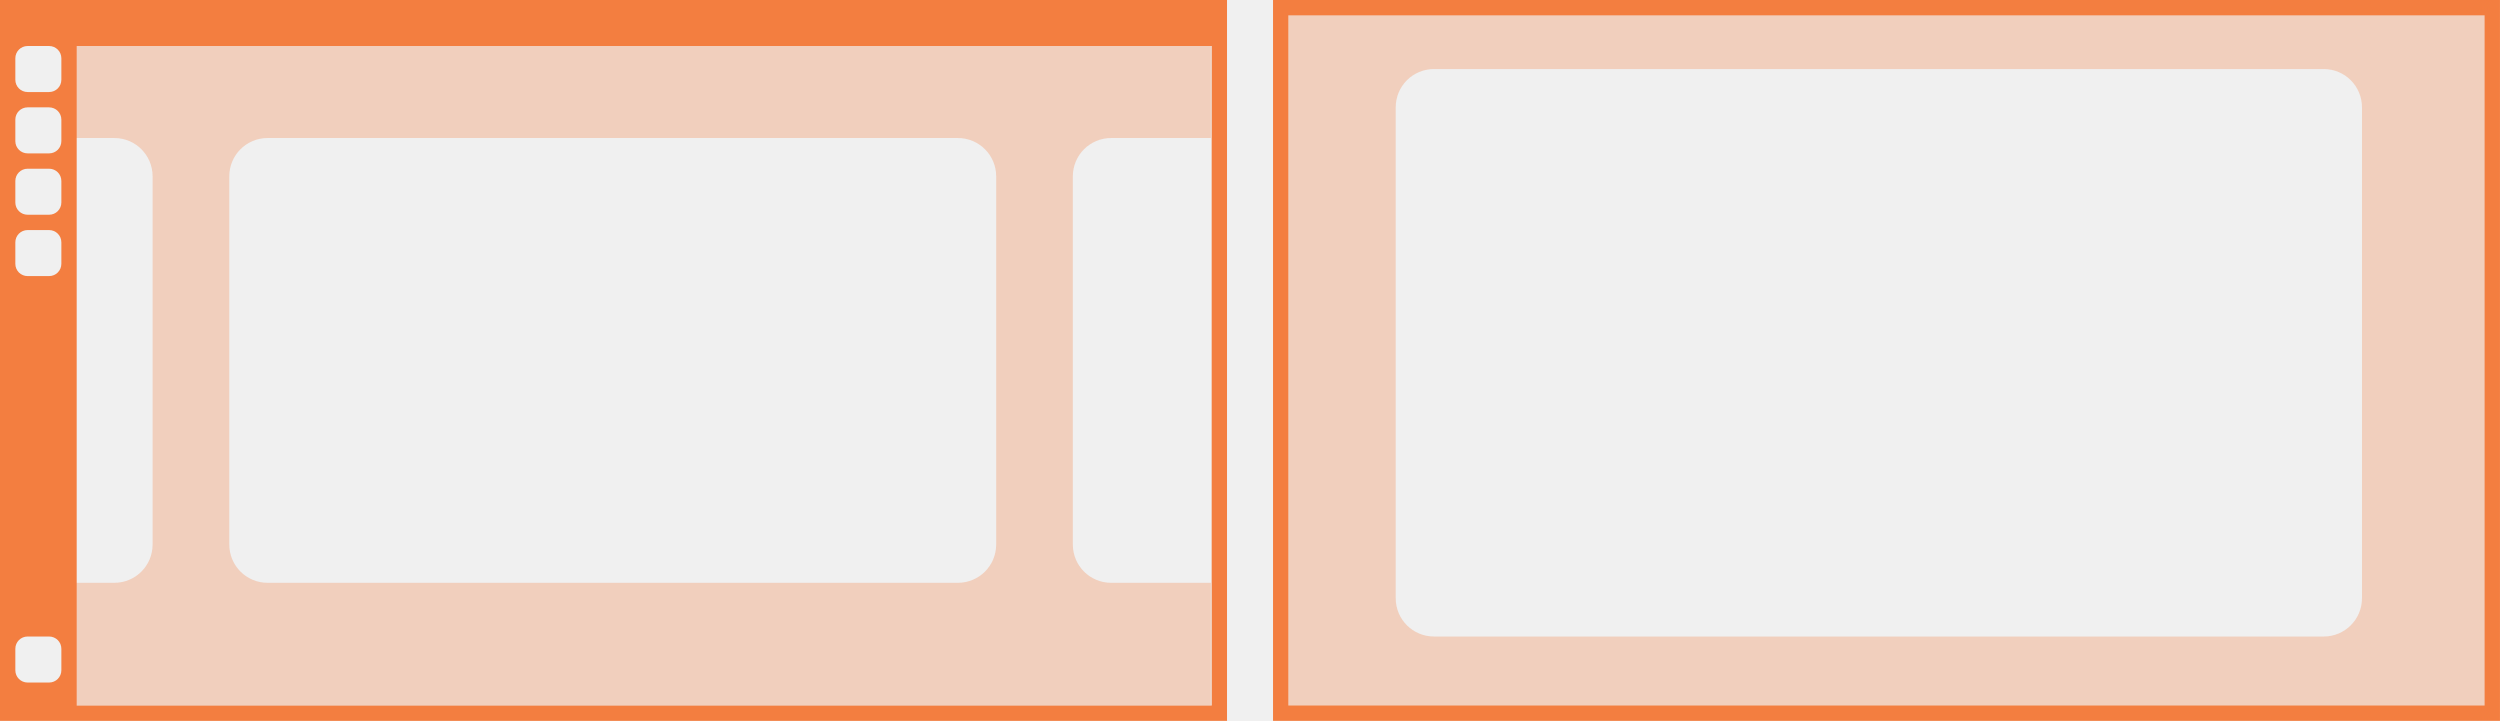
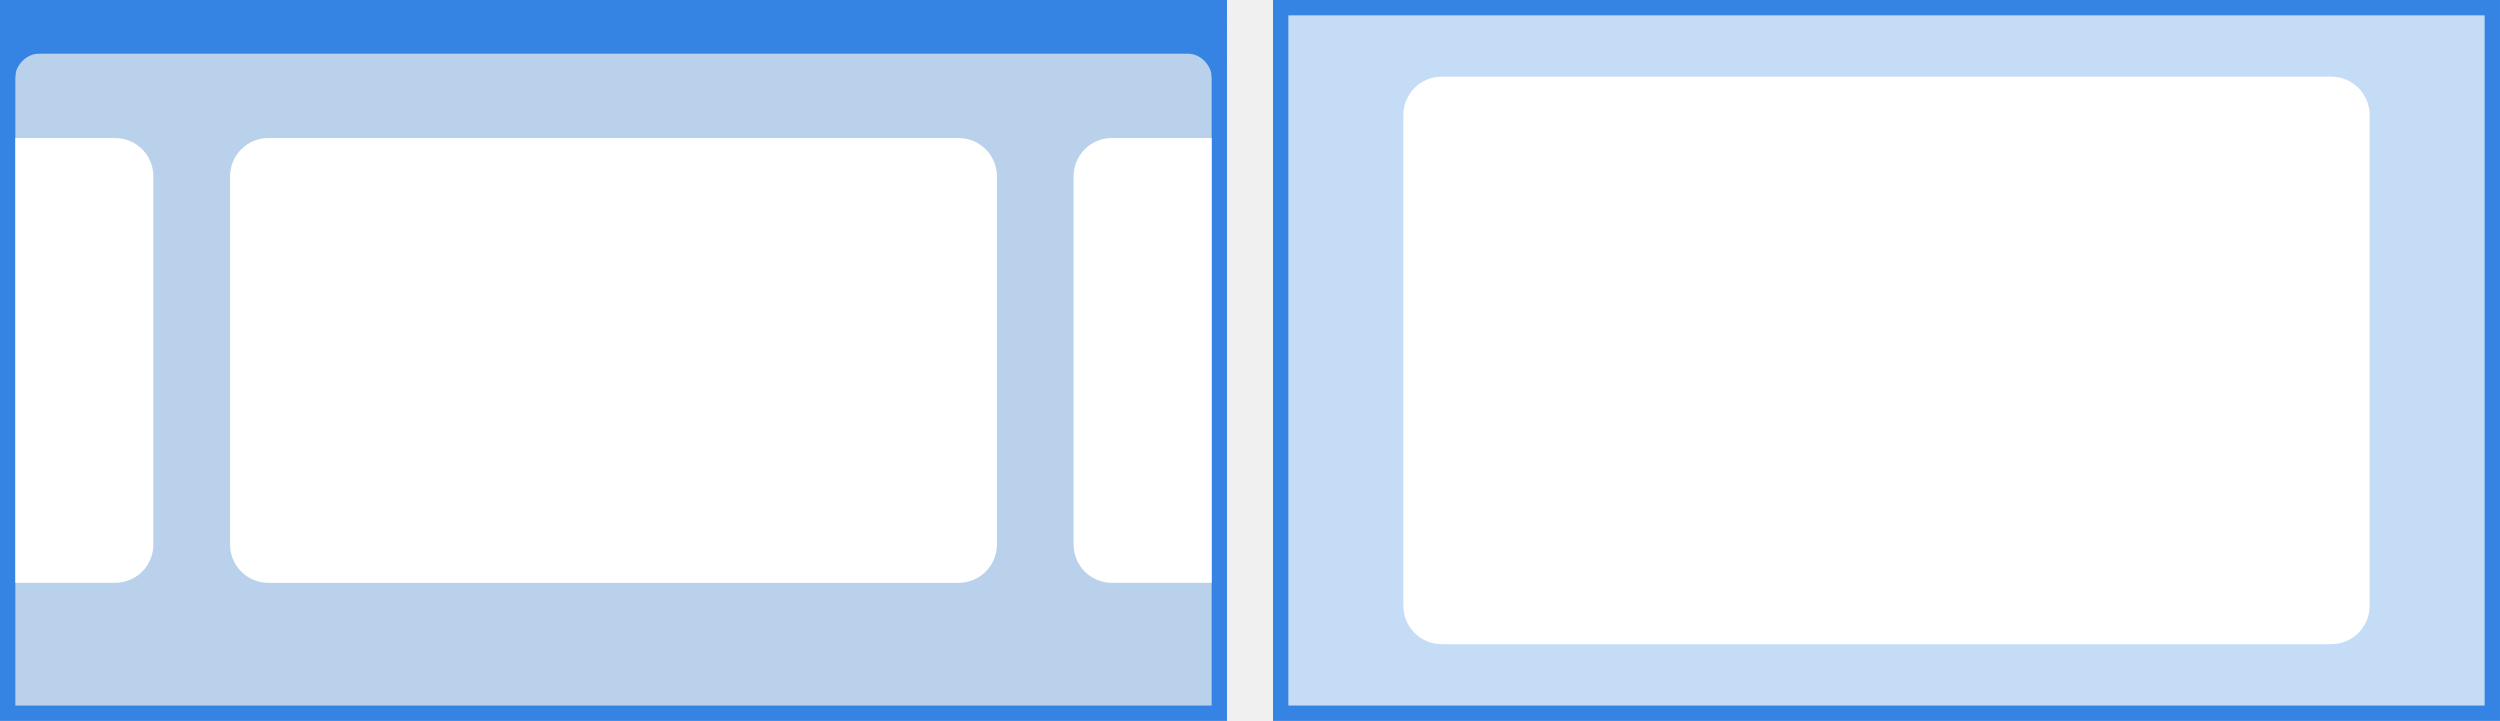
- <svg xmlns="http://www.w3.org/2000/svg" width="326" height="94" version="1.1" viewBox="0 0 86.255 24.871">
-   <g fill="#f37e40">
-     <path d="m43.922 0v24.871h42.332v-24.871zm0.527 0.529h41.275v23.813h-41.275z" color="#000000" style="-inkscape-stroke:none" />
-     <path d="m44.318 0.397v24.077h41.54v-24.077zm5.16 1.985h30.692c0.733 0 1.323 0.59 1.323 1.323v16.933c0 0.733-0.59 1.323-1.323 1.323h-30.692c-0.733 0-1.323-0.59-1.323-1.323v-16.933c0-0.733 0.59-1.323 1.323-1.323z" opacity=".287" stroke-width=".265" style="paint-order:normal" />
-     <path d="m2.619 1.587v3.175h1.323c0.733 0 1.323 0.59 1.323 1.323v12.7c0 0.733-0.59 1.323-1.323 1.323h-1.323v4.233h39.159v-22.754zm6.615 3.175h23.813c0.733 0 1.323 0.59 1.323 1.323v12.7c0 0.733-0.59 1.323-1.323 1.323h-23.813c-0.733 0-1.323-0.59-1.323-1.323v-12.7c0-0.733 0.59-1.323 1.323-1.323zm29.104 0h3.44v15.346h-3.44c-0.733 0-1.323-0.59-1.323-1.323v-12.7c0-0.733 0.59-1.323 1.323-1.323z" opacity=".287" stroke-width=".265" />
-   </g>
-   <path transform="matrix(.26459 0 0 .26459 0 -3.681e-5)" d="m0 0v94.002h10 150v-94.002h-150-10zm3.6 6h2.801c0.886 0 1.6 0.713 1.6 1.6v2.801c0 0.886-0.713 1.6-1.6 1.6h-2.801c-0.886 0-1.6-0.713-1.6-1.6v-2.801c0-0.886 0.713-1.6 1.6-1.6zm6.4 0h148v86.002h-148v-86.002zm-6.4 8h2.801c0.886 0 1.6 0.713 1.6 1.6v2.801c0 0.886-0.713 1.6-1.6 1.6h-2.801c-0.886 0-1.6-0.713-1.6-1.6v-2.801c0-0.886 0.713-1.6 1.6-1.6zm0 8h2.801c0.886 0 1.6 0.713 1.6 1.6v2.801c0 0.886-0.713 1.6-1.6 1.6h-2.801c-0.886 0-1.6-0.713-1.6-1.6v-2.801c0-0.886 0.713-1.6 1.6-1.6zm0 8h2.801c0.886 0 1.6 0.713 1.6 1.6v2.801c0 0.886-0.713 1.6-1.6 1.6h-2.801c-0.886 0-1.6-0.713-1.6-1.6v-2.801c0-0.886 0.713-1.6 1.6-1.6zm0 53h2.801c0.886 0 1.6 0.713 1.6 1.6v2.801c0 0.886-0.713 1.6-1.6 1.6h-2.801c-0.886 0-1.6-0.713-1.6-1.6v-2.801c0-0.886 0.713-1.6 1.6-1.6z" fill="#f37e40" />
+ <svg xmlns="http://www.w3.org/2000/svg" width="326" height="94" viewBox="0 0 86.255 24.871" version="1.1" id="svg29">
+   <defs id="defs5">
+     <clipPath clipPathUnits="userSpaceOnUse" id="a">
+       <path style="opacity:1;vector-effect:none;fill:#ed333b;fill-opacity:1;stroke:none;stroke-width:2;stroke-linecap:butt;stroke-linejoin:miter;stroke-miterlimit:4;stroke-dasharray:none;stroke-dashoffset:0;stroke-opacity:1;marker:none" d="m 1448,-3870.014 h 127 v 73 h -127 z" id="path2" />
+     </clipPath>
+   </defs>
+   <path style="display:inline;opacity:0.287;vector-effect:none;fill:#3584e4;fill-opacity:1;stroke:#3584e4;stroke-width:0.794;stroke-linecap:butt;stroke-linejoin:miter;stroke-miterlimit:4;stroke-dasharray:none;stroke-dashoffset:0;stroke-opacity:1;marker:none;marker-start:none;marker-mid:none;marker-end:none;paint-order:normal" d="M 0.397,0.397 H 41.937 V 24.475 H 0.397 Z" id="path100" />
+   <path style="display:inline;vector-effect:none;fill:none;fill-opacity:1;stroke:#3584e4;stroke-width:0.529;stroke-linecap:butt;stroke-linejoin:miter;stroke-miterlimit:4;stroke-dasharray:none;stroke-dashoffset:0;stroke-opacity:1;marker:none" d="M 0.265,0.265 H 42.069 V 24.607 H 0.265 Z" id="path98" />
+   <path d="M -1.1702128e-4,0 V 2.648 H 0.528 c 0,-0.397 0.395,-0.794 0.793,-0.794 h 39.675 c 0.444,0 0.807,0.424 0.807,0.794 l 0.51,-0.002 0.02,-2.646 z" style="color:#000000;font-style:normal;font-variant:normal;font-weight:400;font-stretch:normal;font-size:medium;line-height:normal;font-family:sans-serif;font-variant-ligatures:normal;font-variant-position:normal;font-variant-caps:normal;font-variant-numeric:normal;font-variant-alternates:normal;font-feature-settings:normal;text-indent:0;text-align:start;text-decoration:none;text-decoration-line:none;text-decoration-style:solid;text-decoration-color:#000000;letter-spacing:normal;word-spacing:normal;text-transform:none;writing-mode:lr-tb;direction:ltr;text-orientation:mixed;dominant-baseline:auto;baseline-shift:baseline;text-anchor:start;white-space:normal;shape-padding:0;clip-rule:nonzero;display:inline;overflow:visible;visibility:visible;isolation:auto;mix-blend-mode:normal;color-interpolation:sRGB;color-interpolation-filters:linearRGB;solid-color:#000000;solid-opacity:1;vector-effect:none;fill:#3584e4;fill-opacity:1;fill-rule:nonzero;stroke:none;stroke-width:0.529;stroke-linecap:butt;stroke-linejoin:miter;stroke-miterlimit:4;stroke-dasharray:none;stroke-dashoffset:0;stroke-opacity:1;marker:none;color-rendering:auto;image-rendering:auto;shape-rendering:auto;text-rendering:auto;enable-background:accumulate" id="path114" />
+   <rect y="0.265" x="44.186" height="24.342" width="41.804" style="vector-effect:none;fill:#ffffff;fill-opacity:1;stroke:#3584e4;stroke-width:0.529;stroke-linecap:butt;stroke-linejoin:miter;stroke-miterlimit:4;stroke-dasharray:none;stroke-dashoffset:0;stroke-opacity:1;marker:none" id="rect67" />
+   <path style="display:inline;opacity:0.287;vector-effect:none;fill:#3584e4;fill-opacity:1;stroke:#3584e4;stroke-width:0.794;stroke-linecap:butt;stroke-linejoin:miter;stroke-miterlimit:4;stroke-dasharray:none;stroke-dashoffset:0;stroke-opacity:1;marker:none;marker-start:none;marker-mid:none;marker-end:none;paint-order:normal" d="M 44.318,0.397 H 85.858 V 24.475 H 44.318 Z" id="path3092" />
+   <rect style="opacity:1;fill:#ffffff;fill-opacity:1;stroke:#ed333b;stroke-width:0;stroke-linecap:round;stroke-miterlimit:4;stroke-dasharray:none" id="rect3775" width="33.338" height="19.579" x="48.419" y="2.646" rx="1.323" ry="1.323" />
+   <rect style="opacity:1;fill:#ffffff;fill-opacity:1;stroke:#ed333b;stroke-width:0;stroke-linecap:round;stroke-miterlimit:4;stroke-dasharray:none" id="rect4017" width="26.459" height="15.346" x="7.937" y="4.763" rx="1.323" ry="1.323" />
+   <path id="rect4019" style="opacity:1;fill:#ffffff;stroke:#ed333b;stroke-width:0;stroke-linecap:round" d="M 38.365,4.763 H 41.804 V 20.108 h -3.44 c -0.733,0 -1.323,-0.59 -1.323,-1.323 V 6.085 c 0,-0.733 0.59,-1.323 1.323,-1.323 z" />
+   <path id="path4221" style="opacity:1;fill:#ffffff;stroke:#ed333b;stroke-width:0;stroke-linecap:round" d="M 3.969,4.763 H 0.529 V 20.108 H 3.969 c 0.733,0 1.323,-0.59 1.323,-1.323 V 6.085 C 5.292,5.353 4.702,4.763 3.969,4.763 Z" />
</svg>
